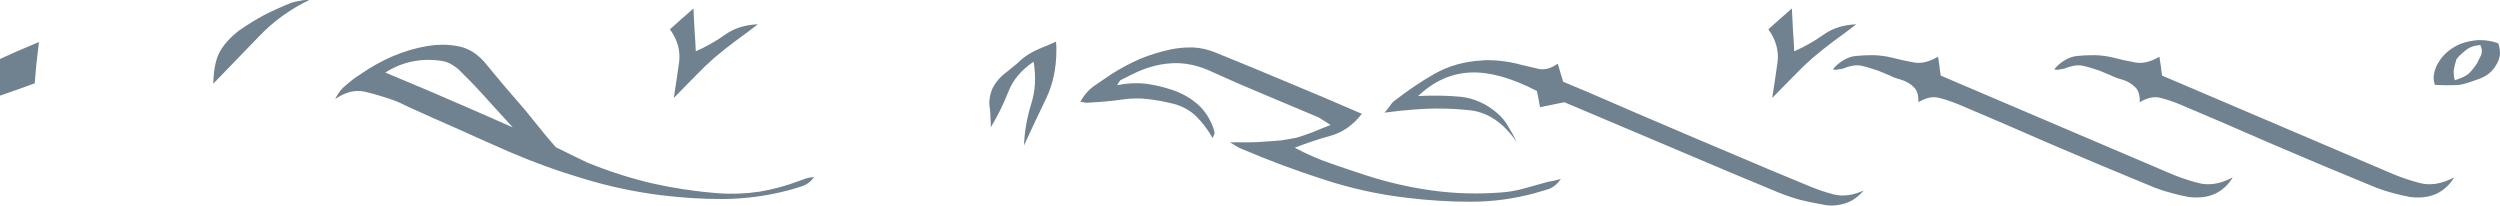
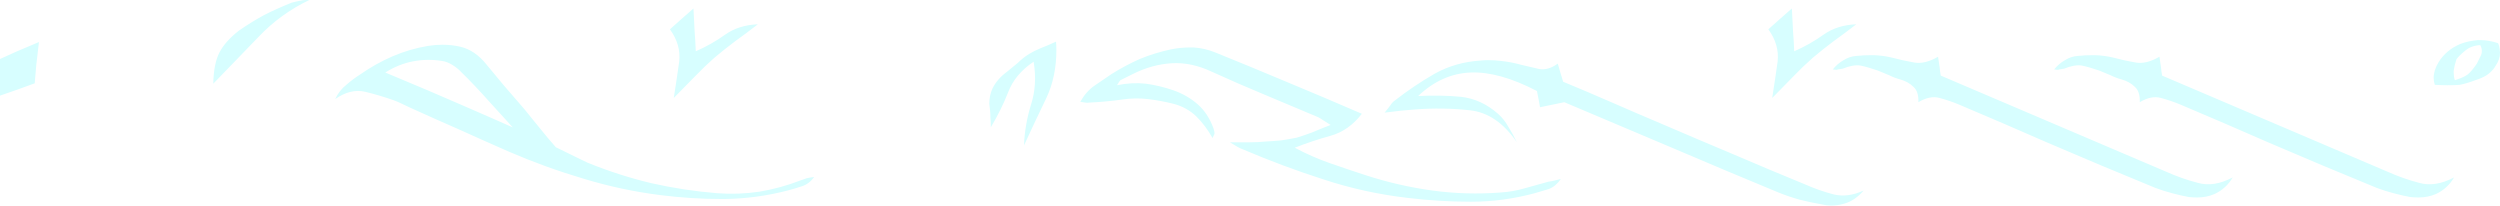
<svg xmlns="http://www.w3.org/2000/svg" width="345.584mm" height="28.414mm" viewBox="0 0 345.584 28.414" version="1.1" id="svg1">
  <defs id="defs1" />
  <g id="layer1" transform="translate(-62.76809,-141.4316)">
-     <path d="m 67.566,152.947 q -1.226,0.427 -2.346,0.853 -1.12,0.373 -2.452,0.853 0,-1.333 0,-2.506 0,-1.173 0,-2.559 1.013,-0.48 2.239,-1.013 1.28,-0.533 3.146,-1.333 -0.213,1.866 -0.373,3.199 -0.107,1.28 -0.213,2.506 z m 28.257,-7.304 q 1.866,-1.28 3.465,-2.133 1.546,-0.8 3.785,-1.706 0.586,-0.16 1.173,-0.266 0.427,-0.107 0.853,-0.107 0.213,0 0.427,0 -3.999,1.919 -6.984,5.065 -2.986,3.092 -6.291,6.504 0.053,-2.772 0.853,-4.318 0.8,-1.546 2.719,-3.039 z m 48.196,18.287 q 4.318,1.759 8.797,2.826 4.478,1.013 9.117,1.386 2.932,0.213 5.811,-0.213 2.879,-0.48 5.651,-1.546 0.427,-0.16 0.906,-0.32 0.48,-0.107 1.013,-0.16 -0.693,0.96 -1.706,1.28 -0.96,0.32 -1.973,0.586 -4.318,1.12 -8.744,1.173 -0.16,0 -0.32,0 -4.212,0 -8.477,-0.533 -5.491,-0.693 -10.716,-2.293 -5.225,-1.546 -10.29,-3.732 -3.412,-1.493 -6.824,-3.039 -3.412,-1.493 -6.824,-3.039 -0.533,-0.266 -1.12,-0.533 -0.533,-0.266 -1.12,-0.48 -1.973,-0.693 -3.945,-1.173 -2.026,-0.48 -4.159,1.013 0.586,-1.226 1.546,-1.973 0.906,-0.8 1.919,-1.439 2.133,-1.493 4.478,-2.506 2.346,-1.013 4.905,-1.439 1.013,-0.16 1.973,-0.16 1.28,0 2.452,0.266 2.079,0.48 3.679,2.506 1.173,1.439 2.346,2.826 1.173,1.386 2.399,2.772 0.48,0.533 1.493,1.813 1.066,1.28 2.133,2.612 0.693,0.8 1.333,1.546 0.64,0.746 0.96,1.173 0.32,1.333 -0.8,0.8 -1.12,-0.48 -2.772,-1.759 -0.693,-0.533 -1.386,-1.173 -0.746,-0.586 -1.439,-1.226 -1.653,-1.813 -3.839,-4.212 -2.133,-2.399 -3.892,-4.105 -0.533,-0.586 -1.226,-1.013 -0.746,-0.48 -1.493,-0.586 -2.026,-0.32 -3.999,0.055 -1.973,0.373 -3.839,1.546 6.291,2.612 10.663,4.532 4.425,1.919 7.411,3.252 1.919,0.853 3.305,1.546 1.439,0.64 2.452,1.12 1.866,0.906 2.719,1.333 0.853,0.427 1.439,0.693 z m 11.356,-18.447 q 0.746,-0.693 1.493,-1.333 0.8,-0.693 1.759,-1.546 0.107,1.759 0.16,3.146 0.107,1.333 0.16,2.772 2.186,-0.96 4.052,-2.293 1.866,-1.333 4.532,-1.44 -1.653,1.28 -3.146,2.346 -1.493,1.12 -2.879,2.293 -1.333,1.173 -2.612,2.506 -1.333,1.386 -2.986,3.039 0.427,-2.719 0.746,-5.012 0.267,-2.346 -1.28,-4.478 z m 48.943,16.048 q 0.107,-2.826 0.96,-5.598 0.906,-2.772 0.373,-5.971 -2.559,1.706 -3.519,4.212 -0.96,2.452 -2.399,4.852 0,-0.8 -0.053,-1.333 0,-0.533 -0.053,-1.013 -0.053,-0.48 -0.107,-0.906 0,-1.12 0.427,-2.079 0.64,-1.333 2.026,-2.346 0.746,-0.586 1.493,-1.226 0.693,-0.693 1.546,-1.226 0.693,-0.427 1.599,-0.8 0.853,-0.32 2.133,-0.906 0.053,0.586 0.053,1.12 0,3.732 -1.386,6.664 -1.599,3.305 -3.092,6.558 z m 70.588,6.611 q -4.372,1.173 -8.744,1.173 -0.107,0 -0.16,0 -4.318,0 -8.69,-0.533 -5.971,-0.693 -11.623,-2.559 -5.651,-1.813 -11.143,-4.159 -0.32,-0.107 -0.693,-0.32 -0.32,-0.213 -1.066,-0.64 1.493,0 2.666,0 1.173,0 2.239,-0.107 1.066,-0.055 2.186,-0.16 1.066,-0.16 2.133,-0.373 1.066,-0.32 2.186,-0.746 1.12,-0.48 2.506,-1.013 -0.64,-0.427 -1.013,-0.64 -0.373,-0.266 -0.693,-0.427 -3.679,-1.546 -7.357,-3.092 -3.732,-1.546 -7.357,-3.199 -2.826,-1.333 -5.545,-1.173 -2.719,0.16 -5.385,1.493 -0.427,0.213 -0.853,0.427 -0.427,0.213 -0.853,0.427 -0.107,0.107 -0.213,0.266 -0.053,0.16 -0.267,0.427 2.079,-0.427 3.999,-0.213 1.919,0.266 3.785,0.906 1.973,0.693 3.412,1.973 1.386,1.226 2.133,3.252 0.053,0.16 0.107,0.373 0.053,0.213 0.053,0.373 0,0.107 -0.107,0.266 -0.053,0.107 -0.16,0.373 -0.96,-1.706 -2.239,-2.986 -1.333,-1.28 -3.199,-1.759 -1.706,-0.427 -3.465,-0.64 -1.759,-0.213 -3.572,0.055 -1.12,0.16 -2.293,0.266 -1.12,0.107 -2.293,0.16 -0.267,0.055 -0.533,0 -0.267,-0.055 -0.693,-0.107 0.8,-1.439 1.973,-2.239 1.173,-0.8 2.346,-1.599 1.866,-1.173 3.892,-2.079 2.079,-0.853 4.318,-1.333 1.333,-0.266 2.612,-0.266 0.267,0 0.533,0 1.546,0.107 2.986,0.693 5.012,2.026 10.076,4.158 5.012,2.079 10.183,4.318 -1.813,2.346 -4.318,3.039 -2.506,0.693 -4.958,1.653 2.399,1.28 4.852,2.133 2.452,0.853 4.905,1.653 4.585,1.493 9.277,2.133 4.692,0.64 9.49,0.266 1.653,-0.107 3.305,-0.586 1.653,-0.48 3.252,-0.906 0.427,-0.055 0.853,-0.16 0.427,-0.107 0.853,-0.213 -0.693,1.013 -1.653,1.386 -1.013,0.32 -1.973,0.586 z m 39.719,1.546 q -1.546,-0.266 -3.039,-0.64 -1.546,-0.427 -2.986,-1.013 -7.357,-3.039 -14.715,-6.184 -7.357,-3.092 -14.875,-6.291 -0.693,0.16 -1.546,0.32 -0.853,0.16 -1.813,0.373 -0.107,-0.586 -0.213,-1.173 -0.107,-0.586 -0.213,-1.066 -5.225,-2.719 -9.17,-2.559 -3.999,0.16 -7.251,3.252 3.092,-0.16 5.918,0.107 2.826,0.32 5.118,2.346 0.853,0.746 1.44,1.813 0.64,1.013 1.173,2.133 -2.719,-3.999 -6.451,-4.425 -3.785,-0.427 -7.784,-0.107 -0.853,0.055 -1.813,0.16 -0.96,0.107 -2.239,0.266 0.533,-0.64 0.8,-1.013 0.267,-0.427 0.586,-0.64 2.666,-2.079 5.545,-3.732 2.879,-1.599 6.344,-1.813 0.533,-0.055 1.013,-0.055 0.906,0 1.813,0.107 1.439,0.16 2.772,0.533 1.28,0.32 2.506,0.586 1.226,0.213 2.559,-0.746 0.213,0.746 0.373,1.28 0.16,0.533 0.373,1.226 3.359,1.386 6.771,2.879 3.412,1.493 6.824,2.932 4.958,2.133 9.916,4.212 4.958,2.133 9.917,4.159 1.919,0.853 3.945,1.386 1.973,0.48 4.159,-0.533 -1.173,1.386 -2.666,1.813 -0.906,0.266 -1.866,0.266 -0.586,0 -1.226,-0.16 z m -7.411,-24.205 q 0.746,-0.693 1.493,-1.333 0.8,-0.693 1.759,-1.546 0.107,1.759 0.16,3.146 0.107,1.333 0.16,2.772 2.186,-0.96 4.052,-2.293 1.866,-1.333 4.532,-1.44 -1.653,1.28 -3.146,2.346 -1.493,1.12 -2.879,2.293 -1.333,1.173 -2.612,2.506 -1.333,1.386 -2.986,3.039 0.427,-2.719 0.746,-5.012 0.266,-2.346 -1.28,-4.478 z m 54.967,19.673 q 2.133,0.96 4.372,1.546 2.239,0.64 4.852,-0.746 -0.906,1.546 -2.506,2.293 -1.12,0.48 -2.399,0.48 -0.533,0 -1.12,-0.055 -1.173,-0.213 -2.346,-0.533 -1.226,-0.32 -2.346,-0.746 -3.732,-1.546 -7.464,-3.092 -3.732,-1.599 -7.411,-3.146 -3.092,-1.333 -6.131,-2.666 -3.092,-1.333 -6.131,-2.612 -1.28,-0.533 -2.666,-0.906 -1.333,-0.373 -2.932,0.586 0.055,-1.493 -0.693,-2.133 -0.693,-0.693 -1.813,-1.013 -0.8,-0.213 -1.546,-0.586 -0.746,-0.32 -1.546,-0.64 -1.386,-0.48 -2.399,-0.693 -1.013,-0.16 -2.452,0.427 -0.266,0.055 -0.32,0.055 -0.107,0 -0.373,0.055 -0.055,0 -0.16,0.055 -0.16,0 -0.533,-0.055 0.64,-0.8 1.493,-1.28 0.853,-0.533 1.759,-0.586 1.013,-0.107 2.079,-0.107 0.213,0 0.373,0 1.28,0.055 2.399,0.32 1.599,0.427 3.146,0.693 1.493,0.266 3.306,-0.8 0.107,0.853 0.213,1.439 0.055,0.586 0.16,1.173 10.396,4.425 31.136,13.275 z m 30.602,0 q 2.133,0.96 4.372,1.546 2.239,0.64 4.852,-0.746 -0.906,1.546 -2.506,2.293 -1.12,0.48 -2.399,0.48 -0.533,0 -1.12,-0.055 -1.173,-0.213 -2.346,-0.533 -1.226,-0.32 -2.346,-0.746 -3.732,-1.546 -7.464,-3.092 -3.732,-1.599 -7.411,-3.146 -3.092,-1.333 -6.131,-2.666 -3.092,-1.333 -6.131,-2.612 -1.28,-0.533 -2.666,-0.906 -1.333,-0.373 -2.932,0.586 0.055,-1.493 -0.693,-2.133 -0.693,-0.693 -1.813,-1.013 -0.8,-0.213 -1.546,-0.586 -0.746,-0.32 -1.546,-0.64 -1.386,-0.48 -2.399,-0.693 -1.013,-0.16 -2.452,0.427 -0.266,0.055 -0.32,0.055 -0.107,0 -0.373,0.055 -0.055,0 -0.16,0.055 -0.16,0 -0.533,-0.055 0.64,-0.8 1.493,-1.28 0.853,-0.533 1.759,-0.586 1.013,-0.107 2.079,-0.107 0.213,0 0.373,0 1.28,0.055 2.399,0.32 1.599,0.427 3.146,0.693 1.493,0.266 3.305,-0.8 0.107,0.853 0.213,1.439 0.055,0.586 0.16,1.173 10.396,4.425 31.136,13.275 z m 12.156,-12.636 q -1.28,0.48 -2.186,0.64 -0.533,0.055 -1.653,0.055 -0.746,0 -1.759,-0.055 -0.16,-0.48 -0.16,-0.96 0,-1.066 0.693,-2.186 1.013,-1.653 2.986,-2.506 1.12,-0.427 2.452,-0.533 0.16,0 0.32,0 1.173,0 2.452,0.427 0.213,0.427 0.266,1.28 0,0.055 0,0.055 0,0.906 -0.586,1.759 -0.32,0.586 -0.906,1.066 -0.586,0.533 -1.919,0.96 z m -2.826,0 q 1.173,-0.373 1.706,-0.746 0.533,-0.373 1.333,-1.546 0.266,-0.533 0.586,-1.173 0.107,-0.266 0.107,-0.586 0,-0.373 -0.213,-0.8 -1.28,0.055 -2.133,0.8 -0.906,0.746 -1.173,1.173 -0.266,0.8 -0.373,1.546 0,0.16 0,0.32 0,0.533 0.16,1.013 z" id="text1" style="font-size:9.878px;font-family:Orokin;-inkscape-font-specification:Orokin;letter-spacing:0px;fill: #708190;fill-opacity:1;stroke-width:0" aria-label="wake up Tenno" />
+     <path d="m 67.566,152.947 q -1.226,0.427 -2.346,0.853 -1.12,0.373 -2.452,0.853 0,-1.333 0,-2.506 0,-1.173 0,-2.559 1.013,-0.48 2.239,-1.013 1.28,-0.533 3.146,-1.333 -0.213,1.866 -0.373,3.199 -0.107,1.28 -0.213,2.506 z m 28.257,-7.304 q 1.866,-1.28 3.465,-2.133 1.546,-0.8 3.785,-1.706 0.586,-0.16 1.173,-0.266 0.427,-0.107 0.853,-0.107 0.213,0 0.427,0 -3.999,1.919 -6.984,5.065 -2.986,3.092 -6.291,6.504 0.053,-2.772 0.853,-4.318 0.8,-1.546 2.719,-3.039 z m 48.196,18.287 q 4.318,1.759 8.797,2.826 4.478,1.013 9.117,1.386 2.932,0.213 5.811,-0.213 2.879,-0.48 5.651,-1.546 0.427,-0.16 0.906,-0.32 0.48,-0.107 1.013,-0.16 -0.693,0.96 -1.706,1.28 -0.96,0.32 -1.973,0.586 -4.318,1.12 -8.744,1.173 -0.16,0 -0.32,0 -4.212,0 -8.477,-0.533 -5.491,-0.693 -10.716,-2.293 -5.225,-1.546 -10.29,-3.732 -3.412,-1.493 -6.824,-3.039 -3.412,-1.493 -6.824,-3.039 -0.533,-0.266 -1.12,-0.533 -0.533,-0.266 -1.12,-0.48 -1.973,-0.693 -3.945,-1.173 -2.026,-0.48 -4.159,1.013 0.586,-1.226 1.546,-1.973 0.906,-0.8 1.919,-1.439 2.133,-1.493 4.478,-2.506 2.346,-1.013 4.905,-1.439 1.013,-0.16 1.973,-0.16 1.28,0 2.452,0.266 2.079,0.48 3.679,2.506 1.173,1.439 2.346,2.826 1.173,1.386 2.399,2.772 0.48,0.533 1.493,1.813 1.066,1.28 2.133,2.612 0.693,0.8 1.333,1.546 0.64,0.746 0.96,1.173 0.32,1.333 -0.8,0.8 -1.12,-0.48 -2.772,-1.759 -0.693,-0.533 -1.386,-1.173 -0.746,-0.586 -1.439,-1.226 -1.653,-1.813 -3.839,-4.212 -2.133,-2.399 -3.892,-4.105 -0.533,-0.586 -1.226,-1.013 -0.746,-0.48 -1.493,-0.586 -2.026,-0.32 -3.999,0.055 -1.973,0.373 -3.839,1.546 6.291,2.612 10.663,4.532 4.425,1.919 7.411,3.252 1.919,0.853 3.305,1.546 1.439,0.64 2.452,1.12 1.866,0.906 2.719,1.333 0.853,0.427 1.439,0.693 z m 11.356,-18.447 q 0.746,-0.693 1.493,-1.333 0.8,-0.693 1.759,-1.546 0.107,1.759 0.16,3.146 0.107,1.333 0.16,2.772 2.186,-0.96 4.052,-2.293 1.866,-1.333 4.532,-1.44 -1.653,1.28 -3.146,2.346 -1.493,1.12 -2.879,2.293 -1.333,1.173 -2.612,2.506 -1.333,1.386 -2.986,3.039 0.427,-2.719 0.746,-5.012 0.267,-2.346 -1.28,-4.478 z m 48.943,16.048 q 0.107,-2.826 0.96,-5.598 0.906,-2.772 0.373,-5.971 -2.559,1.706 -3.519,4.212 -0.96,2.452 -2.399,4.852 0,-0.8 -0.053,-1.333 0,-0.533 -0.053,-1.013 -0.053,-0.48 -0.107,-0.906 0,-1.12 0.427,-2.079 0.64,-1.333 2.026,-2.346 0.746,-0.586 1.493,-1.226 0.693,-0.693 1.546,-1.226 0.693,-0.427 1.599,-0.8 0.853,-0.32 2.133,-0.906 0.053,0.586 0.053,1.12 0,3.732 -1.386,6.664 -1.599,3.305 -3.092,6.558 z m 70.588,6.611 q -4.372,1.173 -8.744,1.173 -0.107,0 -0.16,0 -4.318,0 -8.69,-0.533 -5.971,-0.693 -11.623,-2.559 -5.651,-1.813 -11.143,-4.159 -0.32,-0.107 -0.693,-0.32 -0.32,-0.213 -1.066,-0.64 1.493,0 2.666,0 1.173,0 2.239,-0.107 1.066,-0.055 2.186,-0.16 1.066,-0.16 2.133,-0.373 1.066,-0.32 2.186,-0.746 1.12,-0.48 2.506,-1.013 -0.64,-0.427 -1.013,-0.64 -0.373,-0.266 -0.693,-0.427 -3.679,-1.546 -7.357,-3.092 -3.732,-1.546 -7.357,-3.199 -2.826,-1.333 -5.545,-1.173 -2.719,0.16 -5.385,1.493 -0.427,0.213 -0.853,0.427 -0.427,0.213 -0.853,0.427 -0.107,0.107 -0.213,0.266 -0.053,0.16 -0.267,0.427 2.079,-0.427 3.999,-0.213 1.919,0.266 3.785,0.906 1.973,0.693 3.412,1.973 1.386,1.226 2.133,3.252 0.053,0.16 0.107,0.373 0.053,0.213 0.053,0.373 0,0.107 -0.107,0.266 -0.053,0.107 -0.16,0.373 -0.96,-1.706 -2.239,-2.986 -1.333,-1.28 -3.199,-1.759 -1.706,-0.427 -3.465,-0.64 -1.759,-0.213 -3.572,0.055 -1.12,0.16 -2.293,0.266 -1.12,0.107 -2.293,0.16 -0.267,0.055 -0.533,0 -0.267,-0.055 -0.693,-0.107 0.8,-1.439 1.973,-2.239 1.173,-0.8 2.346,-1.599 1.866,-1.173 3.892,-2.079 2.079,-0.853 4.318,-1.333 1.333,-0.266 2.612,-0.266 0.267,0 0.533,0 1.546,0.107 2.986,0.693 5.012,2.026 10.076,4.158 5.012,2.079 10.183,4.318 -1.813,2.346 -4.318,3.039 -2.506,0.693 -4.958,1.653 2.399,1.28 4.852,2.133 2.452,0.853 4.905,1.653 4.585,1.493 9.277,2.133 4.692,0.64 9.49,0.266 1.653,-0.107 3.305,-0.586 1.653,-0.48 3.252,-0.906 0.427,-0.055 0.853,-0.16 0.427,-0.107 0.853,-0.213 -0.693,1.013 -1.653,1.386 -1.013,0.32 -1.973,0.586 z m 39.719,1.546 q -1.546,-0.266 -3.039,-0.64 -1.546,-0.427 -2.986,-1.013 -7.357,-3.039 -14.715,-6.184 -7.357,-3.092 -14.875,-6.291 -0.693,0.16 -1.546,0.32 -0.853,0.16 -1.813,0.373 -0.107,-0.586 -0.213,-1.173 -0.107,-0.586 -0.213,-1.066 -5.225,-2.719 -9.17,-2.559 -3.999,0.16 -7.251,3.252 3.092,-0.16 5.918,0.107 2.826,0.32 5.118,2.346 0.853,0.746 1.44,1.813 0.64,1.013 1.173,2.133 -2.719,-3.999 -6.451,-4.425 -3.785,-0.427 -7.784,-0.107 -0.853,0.055 -1.813,0.16 -0.96,0.107 -2.239,0.266 0.533,-0.64 0.8,-1.013 0.267,-0.427 0.586,-0.64 2.666,-2.079 5.545,-3.732 2.879,-1.599 6.344,-1.813 0.533,-0.055 1.013,-0.055 0.906,0 1.813,0.107 1.439,0.16 2.772,0.533 1.28,0.32 2.506,0.586 1.226,0.213 2.559,-0.746 0.213,0.746 0.373,1.28 0.16,0.533 0.373,1.226 3.359,1.386 6.771,2.879 3.412,1.493 6.824,2.932 4.958,2.133 9.916,4.212 4.958,2.133 9.917,4.159 1.919,0.853 3.945,1.386 1.973,0.48 4.159,-0.533 -1.173,1.386 -2.666,1.813 -0.906,0.266 -1.866,0.266 -0.586,0 -1.226,-0.16 z m -7.411,-24.205 q 0.746,-0.693 1.493,-1.333 0.8,-0.693 1.759,-1.546 0.107,1.759 0.16,3.146 0.107,1.333 0.16,2.772 2.186,-0.96 4.052,-2.293 1.866,-1.333 4.532,-1.44 -1.653,1.28 -3.146,2.346 -1.493,1.12 -2.879,2.293 -1.333,1.173 -2.612,2.506 -1.333,1.386 -2.986,3.039 0.427,-2.719 0.746,-5.012 0.266,-2.346 -1.28,-4.478 z m 54.967,19.673 q 2.133,0.96 4.372,1.546 2.239,0.64 4.852,-0.746 -0.906,1.546 -2.506,2.293 -1.12,0.48 -2.399,0.48 -0.533,0 -1.12,-0.055 -1.173,-0.213 -2.346,-0.533 -1.226,-0.32 -2.346,-0.746 -3.732,-1.546 -7.464,-3.092 -3.732,-1.599 -7.411,-3.146 -3.092,-1.333 -6.131,-2.666 -3.092,-1.333 -6.131,-2.612 -1.28,-0.533 -2.666,-0.906 -1.333,-0.373 -2.932,0.586 0.055,-1.493 -0.693,-2.133 -0.693,-0.693 -1.813,-1.013 -0.8,-0.213 -1.546,-0.586 -0.746,-0.32 -1.546,-0.64 -1.386,-0.48 -2.399,-0.693 -1.013,-0.16 -2.452,0.427 -0.266,0.055 -0.32,0.055 -0.107,0 -0.373,0.055 -0.055,0 -0.16,0.055 -0.16,0 -0.533,-0.055 0.64,-0.8 1.493,-1.28 0.853,-0.533 1.759,-0.586 1.013,-0.107 2.079,-0.107 0.213,0 0.373,0 1.28,0.055 2.399,0.32 1.599,0.427 3.146,0.693 1.493,0.266 3.306,-0.8 0.107,0.853 0.213,1.439 0.055,0.586 0.16,1.173 10.396,4.425 31.136,13.275 z m 30.602,0 q 2.133,0.96 4.372,1.546 2.239,0.64 4.852,-0.746 -0.906,1.546 -2.506,2.293 -1.12,0.48 -2.399,0.48 -0.533,0 -1.12,-0.055 -1.173,-0.213 -2.346,-0.533 -1.226,-0.32 -2.346,-0.746 -3.732,-1.546 -7.464,-3.092 -3.732,-1.599 -7.411,-3.146 -3.092,-1.333 -6.131,-2.666 -3.092,-1.333 -6.131,-2.612 -1.28,-0.533 -2.666,-0.906 -1.333,-0.373 -2.932,0.586 0.055,-1.493 -0.693,-2.133 -0.693,-0.693 -1.813,-1.013 -0.8,-0.213 -1.546,-0.586 -0.746,-0.32 -1.546,-0.64 -1.386,-0.48 -2.399,-0.693 -1.013,-0.16 -2.452,0.427 -0.266,0.055 -0.32,0.055 -0.107,0 -0.373,0.055 -0.055,0 -0.16,0.055 -0.16,0 -0.533,-0.055 0.64,-0.8 1.493,-1.28 0.853,-0.533 1.759,-0.586 1.013,-0.107 2.079,-0.107 0.213,0 0.373,0 1.28,0.055 2.399,0.32 1.599,0.427 3.146,0.693 1.493,0.266 3.305,-0.8 0.107,0.853 0.213,1.439 0.055,0.586 0.16,1.173 10.396,4.425 31.136,13.275 z m 12.156,-12.636 q -1.28,0.48 -2.186,0.64 -0.533,0.055 -1.653,0.055 -0.746,0 -1.759,-0.055 -0.16,-0.48 -0.16,-0.96 0,-1.066 0.693,-2.186 1.013,-1.653 2.986,-2.506 1.12,-0.427 2.452,-0.533 0.16,0 0.32,0 1.173,0 2.452,0.427 0.213,0.427 0.266,1.28 0,0.055 0,0.055 0,0.906 -0.586,1.759 -0.32,0.586 -0.906,1.066 -0.586,0.533 -1.919,0.96 z m -2.826,0 q 1.173,-0.373 1.706,-0.746 0.533,-0.373 1.333,-1.546 0.266,-0.533 0.586,-1.173 0.107,-0.266 0.107,-0.586 0,-0.373 -0.213,-0.8 -1.28,0.055 -2.133,0.8 -0.906,0.746 -1.173,1.173 -0.266,0.8 -0.373,1.546 0,0.16 0,0.32 0,0.533 0.16,1.013 z" id="text1" style="font-size:9.878px;font-family:Orokin;-inkscape-font-specification:Orokin;letter-spacing:0px;fill: #D7FEFF;fill-opacity:1;stroke-width:0" aria-label="wake up Tenno" />
  </g>
</svg>
